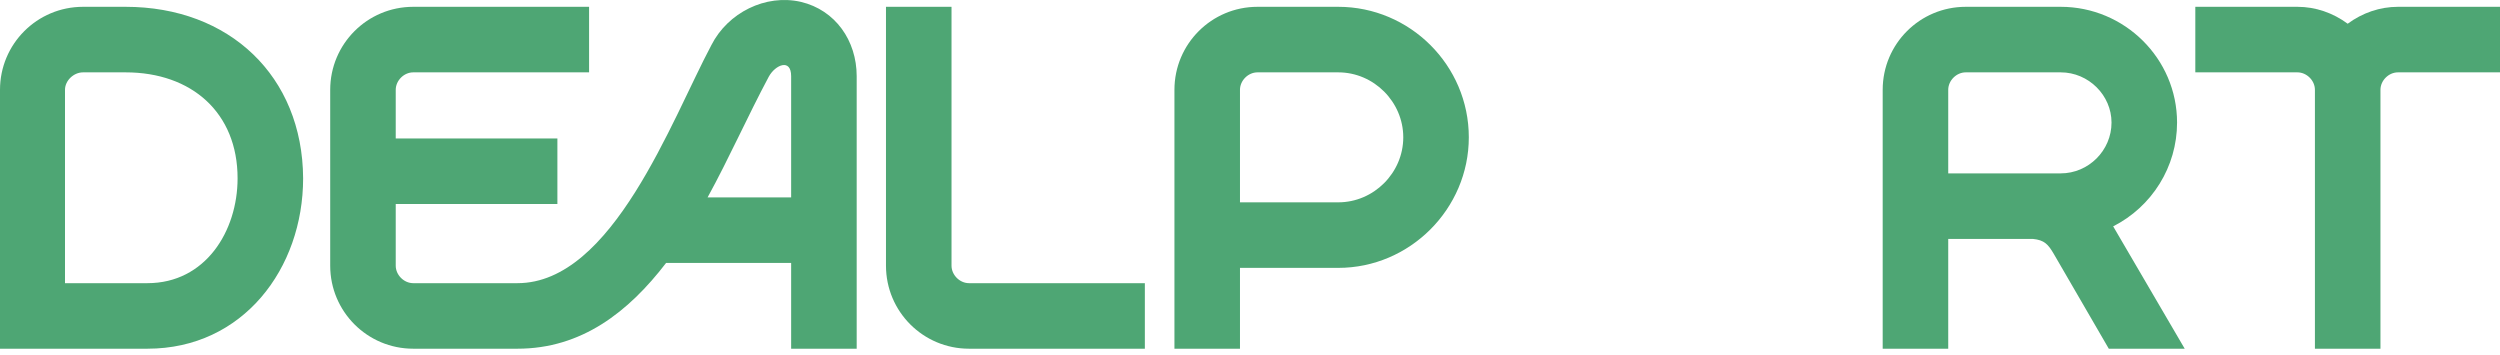
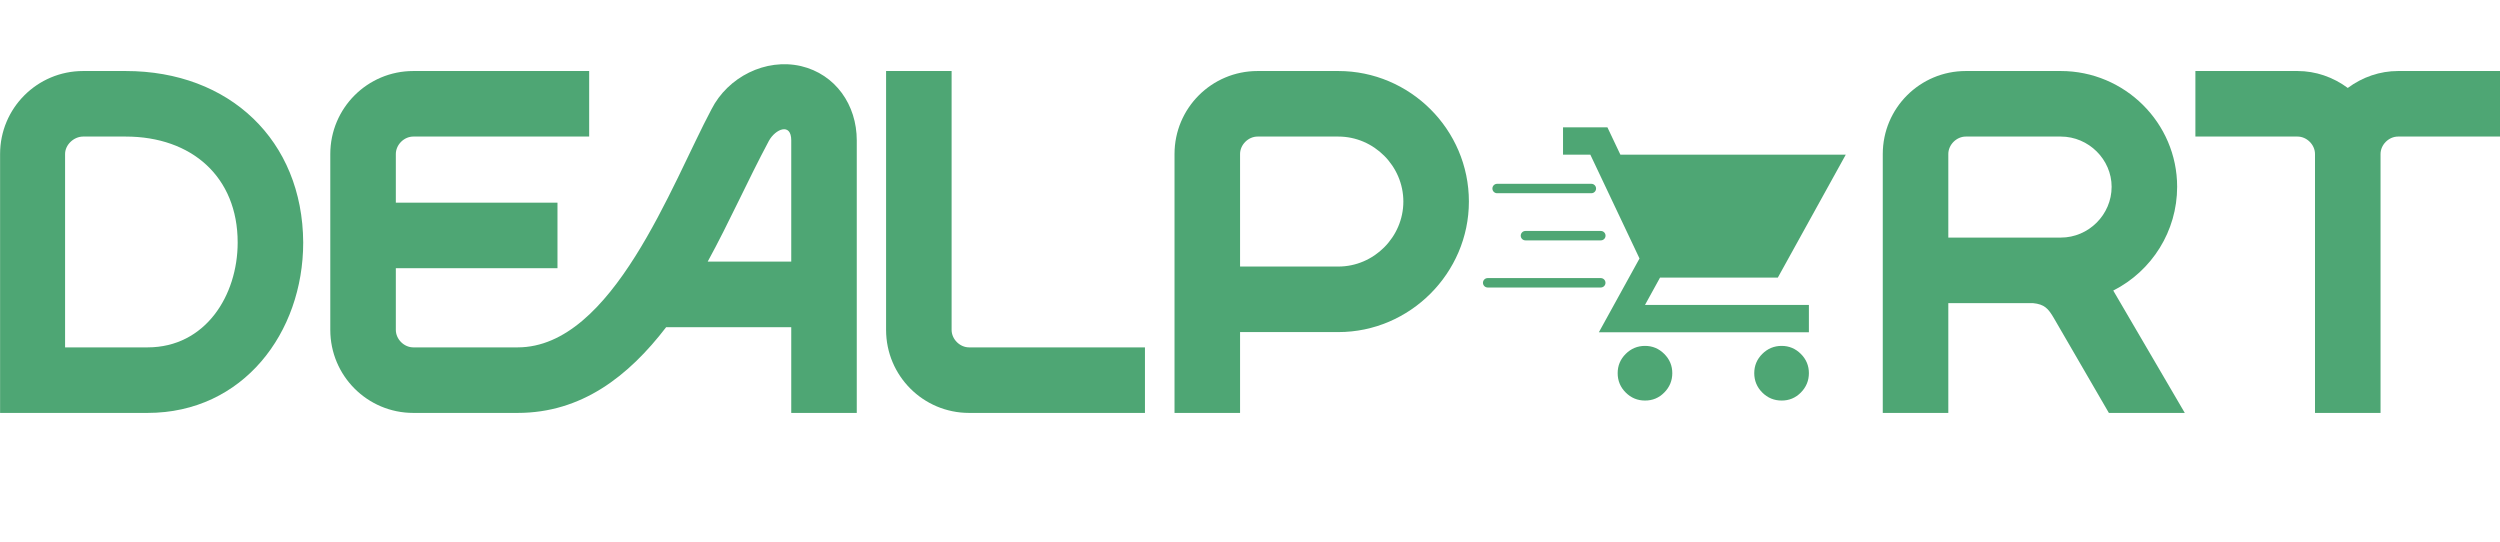
- <svg xmlns="http://www.w3.org/2000/svg" width="120" height="17" viewBox="0 0 120 17" fill="none">
-   <path d="M114.262 16.738H111.116V4.311C111.116 3.866 110.723 3.473 110.277 3.473H105.375V0.327H110.277C111.142 0.327 111.981 0.615 112.689 1.139C113.397 0.615 114.236 0.327 115.101 0.327H120.003V3.473H115.101C114.655 3.473 114.262 3.866 114.262 4.311V16.738Z" fill="#4EA674" />
-   <path d="M97.578 11.468H93.515V16.738H90.369V4.311C90.369 2.109 92.152 0.327 94.354 0.327H98.915C101.983 0.327 104.499 2.817 104.499 5.884C104.499 8.008 103.293 9.921 101.432 10.865L104.866 16.738H101.222L98.575 12.176C98.312 11.73 98.129 11.521 97.578 11.468ZM93.515 8.322H98.915C100.252 8.322 101.353 7.221 101.353 5.884C101.353 4.574 100.252 3.473 98.915 3.473H94.354C93.908 3.473 93.515 3.866 93.515 4.311V8.322Z" fill="#4EA674" />
-   <path d="M56.373 16.738V4.311C56.373 2.109 58.156 0.327 60.358 0.327H64.238C67.672 0.327 70.503 3.132 70.503 6.592C70.503 10.026 67.672 12.858 64.238 12.858H59.519V16.738H56.373ZM64.238 9.712C65.942 9.712 67.357 8.296 67.357 6.592C67.357 4.888 65.942 3.473 64.238 3.473H60.358C59.912 3.473 59.519 3.866 59.519 4.311V9.712H64.238Z" fill="#4EA674" />
-   <path d="M42.527 0.327H45.673V12.753C45.673 13.198 46.066 13.592 46.512 13.592H54.953V16.738H46.512C44.31 16.738 42.527 14.955 42.527 12.753V0.327Z" fill="#4EA674" />
-   <path d="M19.834 16.738C17.632 16.738 15.85 14.955 15.85 12.753V4.312C15.85 2.11 17.632 0.327 19.834 0.327H28.276V3.473H19.834C19.389 3.473 18.995 3.866 18.995 4.312V6.645H26.755V9.791H18.995V12.753C18.995 13.199 19.389 13.592 19.834 13.592H24.841C29.403 13.592 32.234 5.753 34.148 2.162C34.934 0.615 36.743 -0.302 38.447 0.091C40.099 0.484 41.121 1.952 41.121 3.656V16.738H37.975V12.622H31.972C30.163 14.981 27.909 16.738 24.841 16.738C23.164 16.738 21.512 16.738 19.834 16.738ZM37.975 9.476V3.656C37.975 2.791 37.215 3.106 36.901 3.682C35.878 5.596 35.013 7.562 33.964 9.476H37.975Z" fill="#4EA674" />
-   <path d="M0 16.738V4.311C0 2.109 1.783 0.327 3.985 0.327H6.03C11.011 0.327 14.523 3.656 14.55 8.558C14.55 12.884 11.666 16.738 7.078 16.738H0ZM3.12 4.311V13.592H7.078C9.857 13.592 11.404 11.101 11.404 8.558C11.404 5.412 9.202 3.473 6.03 3.473H3.985C3.539 3.473 3.12 3.866 3.12 4.311Z" fill="#4EA674" />
+ <svg xmlns="http://www.w3.org/2000/svg" width="120" height="26" viewBox="0 0 120 26" fill="none">
+   <path d="M114.266 19.82H111.12V7.393C111.12 6.948 110.727 6.555 110.281 6.555H105.379V3.409H110.281C111.147 3.409 111.985 3.697 112.693 4.221C113.401 3.697 114.24 3.409 115.105 3.409H120.007V6.555H115.105C114.659 6.555 114.266 6.948 114.266 7.393V19.82Z" fill="#4EA674" />
+   <path d="M97.582 14.55H93.519V19.82H90.373V7.393C90.373 5.191 92.156 3.409 94.358 3.409H98.919C101.987 3.409 104.503 5.899 104.503 8.966C104.503 11.09 103.297 13.004 101.436 13.947L104.87 19.82H101.226L98.579 15.258C98.317 14.812 98.133 14.603 97.582 14.55ZM93.519 11.404H98.919C100.256 11.404 101.358 10.303 101.358 8.966C101.358 7.656 100.256 6.555 98.919 6.555H94.358C93.912 6.555 93.519 6.948 93.519 7.393V11.404Z" fill="#4EA674" />
+   <path d="M56.377 19.82V7.393C56.377 5.191 58.16 3.409 60.362 3.409H64.242C67.676 3.409 70.507 6.214 70.507 9.674C70.507 13.108 67.676 15.94 64.242 15.94H59.523V19.82H56.377ZM64.242 12.794C65.946 12.794 67.361 11.378 67.361 9.674C67.361 7.97 65.946 6.555 64.242 6.555H60.362C59.916 6.555 59.523 6.948 59.523 7.393V12.794H64.242Z" fill="#4EA674" />
+   <path d="M42.532 3.409H45.677V15.835C45.677 16.28 46.071 16.674 46.516 16.674H54.958V19.82H46.516C44.314 19.82 42.532 18.037 42.532 15.835V3.409Z" fill="#4EA674" />
+   <path d="M19.838 19.82C17.636 19.82 15.854 18.037 15.854 15.835V7.394C15.854 5.192 17.636 3.409 19.838 3.409H28.28V6.555H19.838C19.393 6.555 19 6.948 19 7.394V9.727H26.759V12.873H19V15.835C19 16.281 19.393 16.674 19.838 16.674H24.846C29.407 16.674 32.238 8.835 34.152 5.244C34.939 3.697 36.747 2.78 38.451 3.173C40.103 3.566 41.125 5.034 41.125 6.738V19.82H37.98V15.704H31.976C30.167 18.063 27.913 19.82 24.846 19.82C23.168 19.82 21.516 19.82 19.838 19.82ZM37.98 12.558V6.738C37.98 5.873 37.219 6.188 36.905 6.764C35.882 8.678 35.017 10.644 33.969 12.558H37.98Z" fill="#4EA674" />
+   <path d="M0.004 19.82V7.393C0.004 5.191 1.787 3.409 3.989 3.409H6.034C11.015 3.409 14.527 6.738 14.554 11.64C14.554 15.966 11.67 19.82 7.082 19.82H0.004ZM3.124 7.393V16.674H7.082C9.861 16.674 11.408 14.183 11.408 11.64C11.408 8.494 9.206 6.555 6.034 6.555H3.989C3.543 6.555 3.124 6.948 3.124 7.393Z" fill="#4EA674" />
+   <path d="M78.96 16.931C79.231 16.93 79.456 17.024 79.653 17.221C79.85 17.418 79.943 17.643 79.942 17.913C79.941 18.186 79.848 18.412 79.652 18.61C79.459 18.806 79.235 18.9 78.961 18.898H78.959C78.686 18.898 78.461 18.805 78.266 18.609C78.07 18.414 77.976 18.188 77.976 17.914C77.975 17.641 78.069 17.416 78.265 17.221C78.462 17.025 78.688 16.931 78.96 16.931ZM85.517 16.931C85.788 16.93 86.013 17.024 86.21 17.221C86.407 17.418 86.5 17.643 86.499 17.913C86.498 18.185 86.404 18.412 86.209 18.61C86.016 18.806 85.791 18.9 85.517 18.898H85.516C85.243 18.898 85.017 18.805 84.821 18.609C84.626 18.414 84.533 18.188 84.532 17.914C84.532 17.641 84.625 17.416 84.821 17.221C85.018 17.025 85.244 16.931 85.517 16.931ZM76.949 6.441L77.482 7.565L77.572 7.752H88.041L85.142 12.997H79.486L79.394 13.167L78.672 14.479L78.404 14.964H86.499V15.62H77.301L78.984 12.565L79.065 12.419L78.993 12.267L76.633 7.284L76.544 7.097H75.353V6.441H76.949Z" fill="#4EA674" stroke="#4EA674" stroke-width="0.656" />
+   <path d="M71.861 9.049H76.385" stroke="#4EA674" stroke-width="0.452" stroke-linecap="round" />
+   <path d="M73.221 11.312H76.84" stroke="#4EA674" stroke-width="0.452" stroke-linecap="round" />
+   <path d="M71.408 13.574H76.837" stroke="#4EA674" stroke-width="0.452" stroke-linecap="round" />
</svg>
